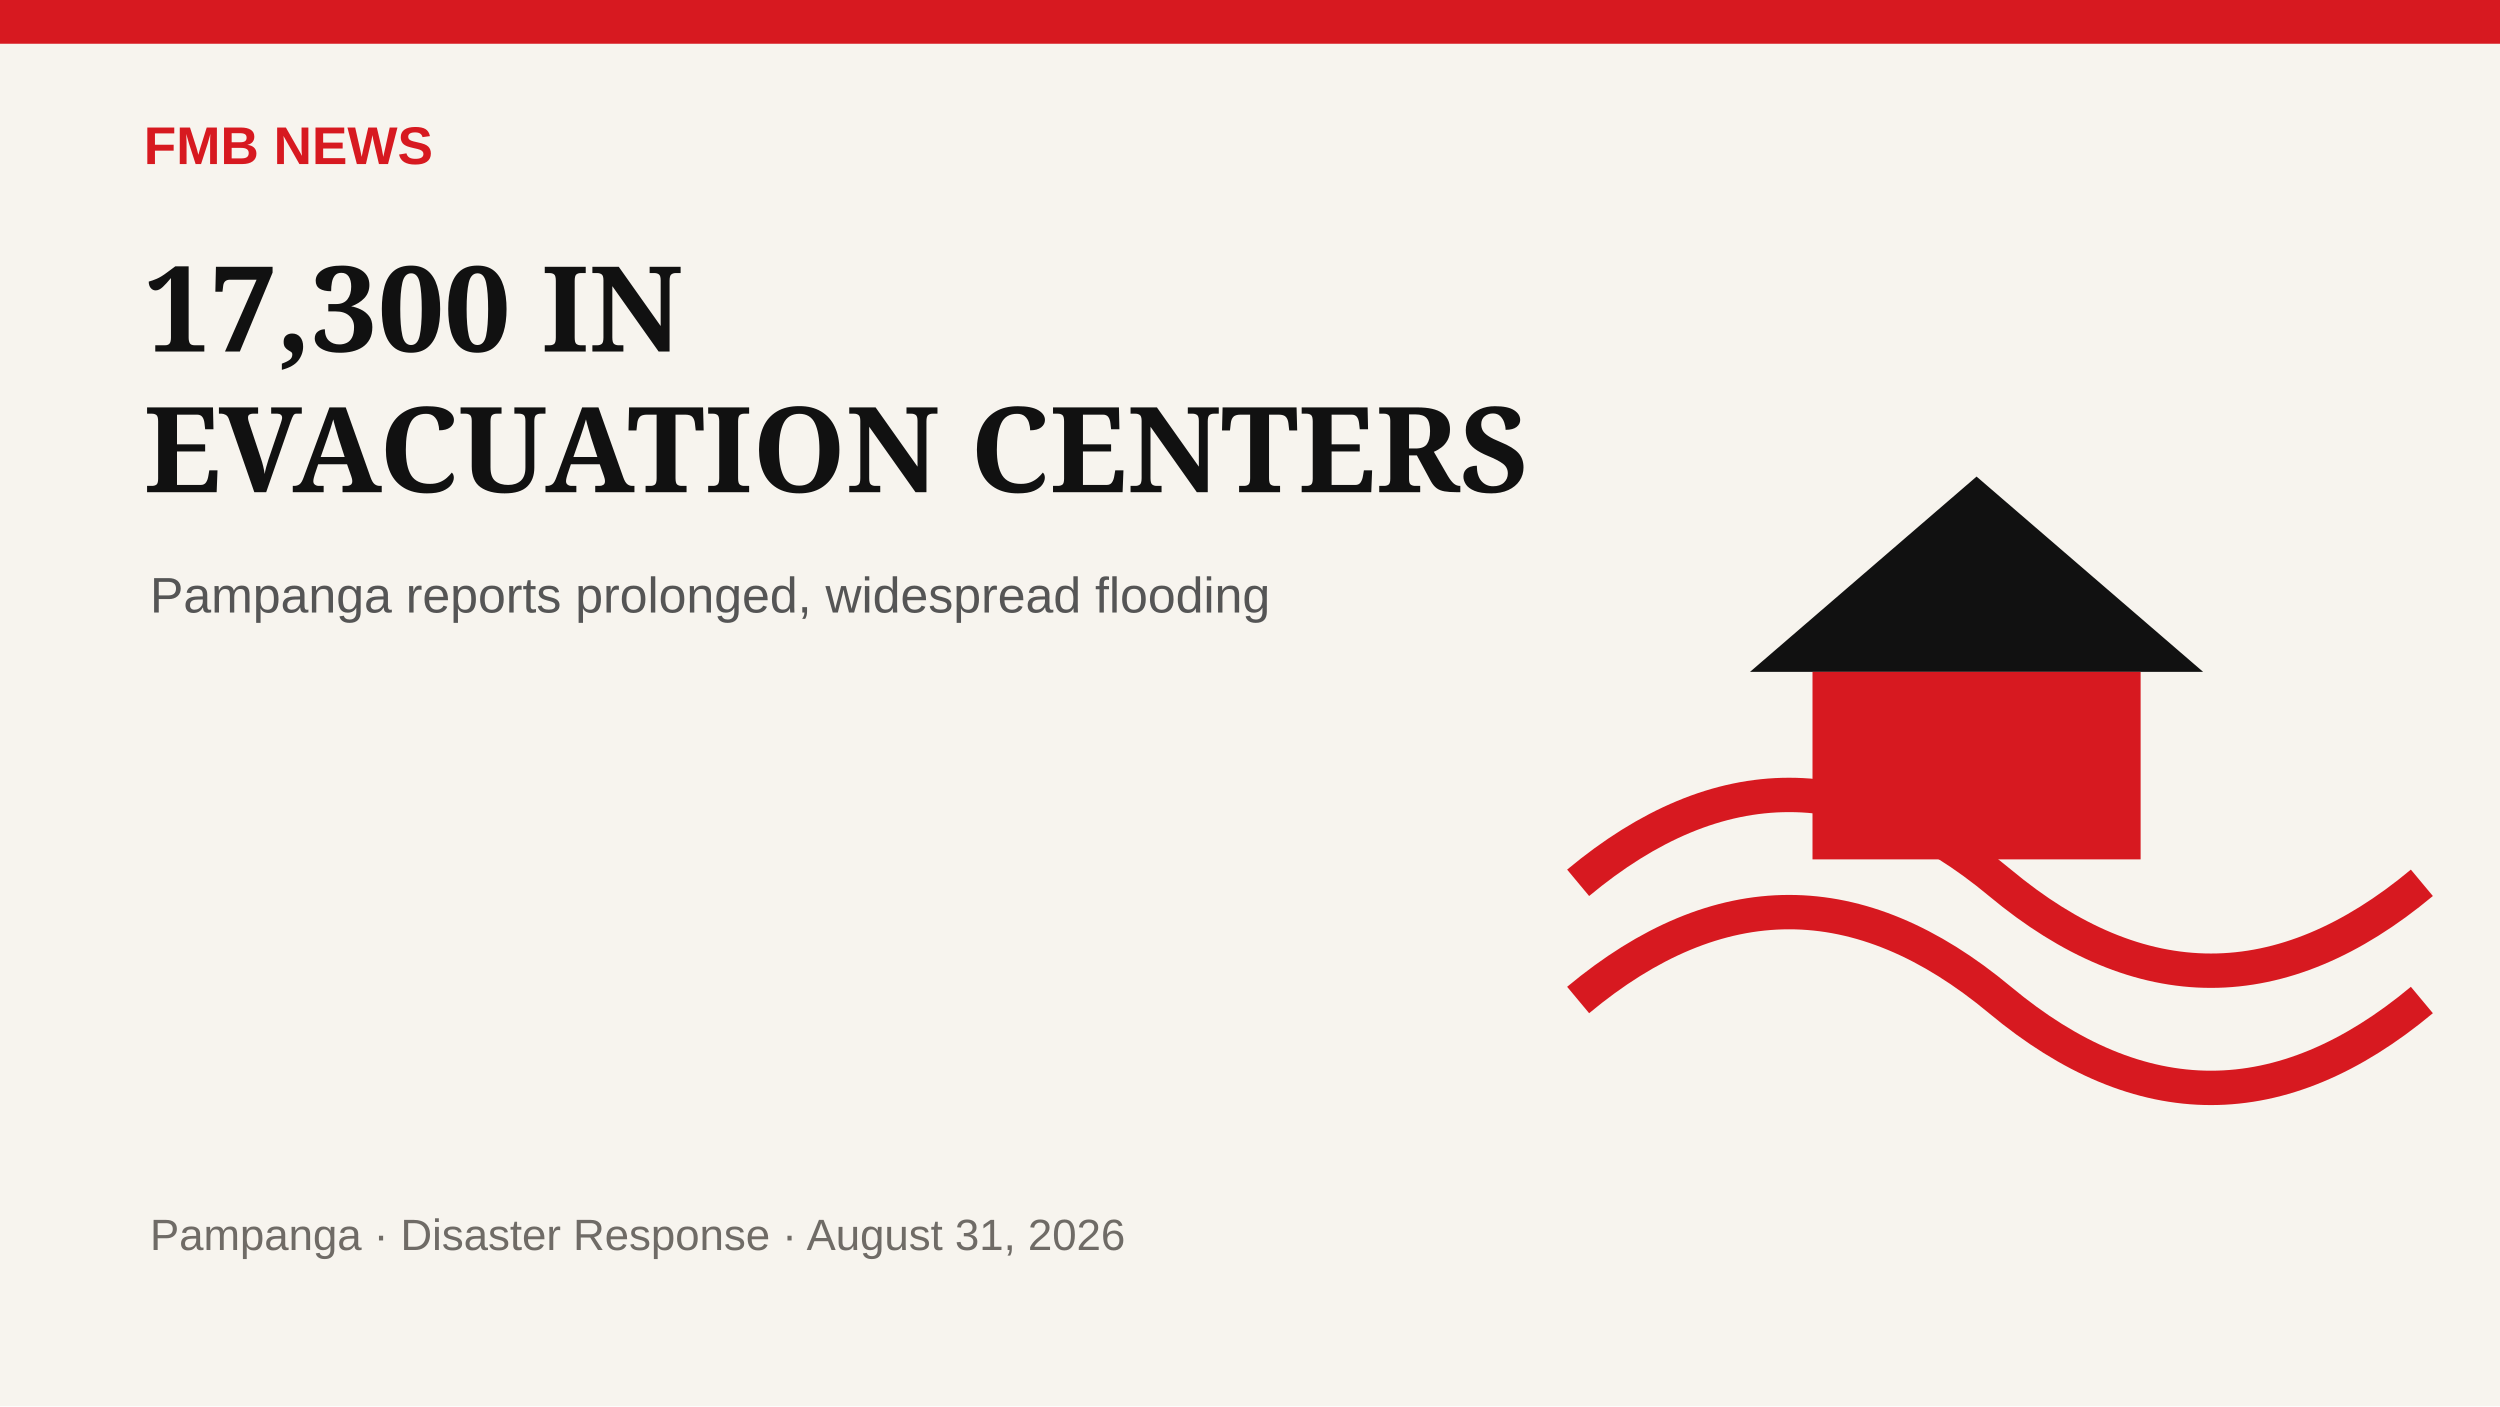
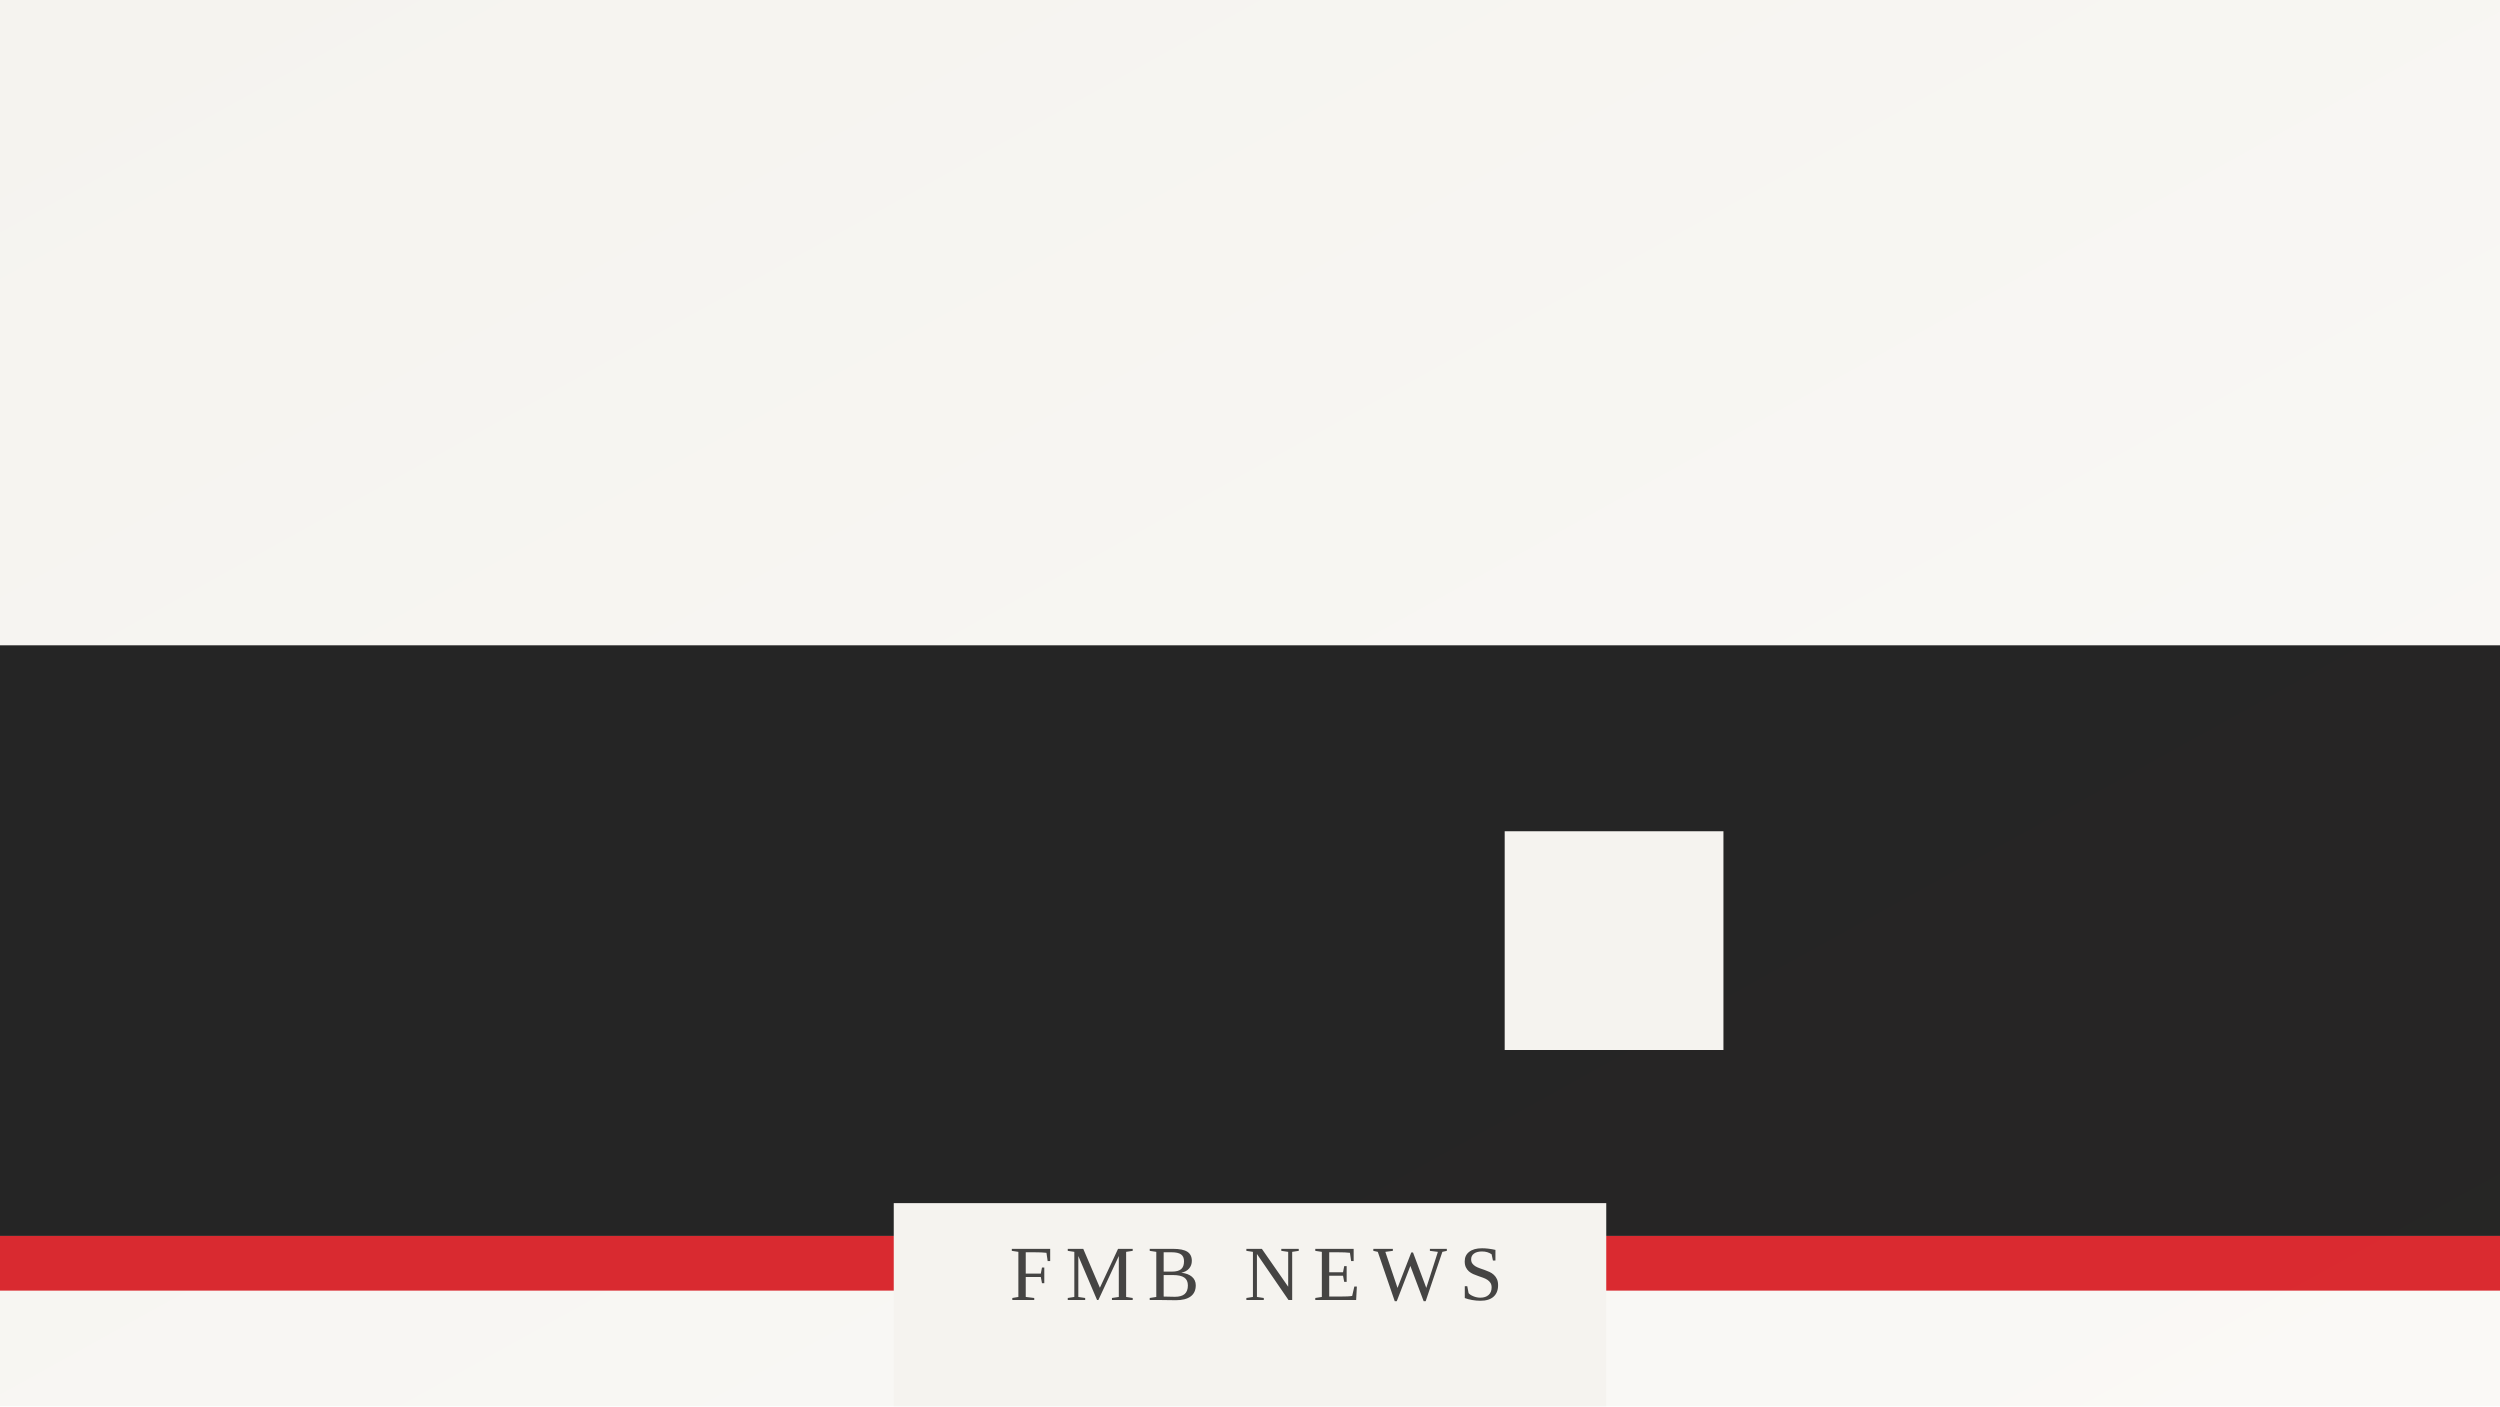
- <svg xmlns="http://www.w3.org/2000/svg" width="1600" height="900" viewBox="0 0 1600 900">
-   <rect width="1600" height="900" fill="#f7f4ee" />
-   <rect width="1600" height="28" fill="#d71920" />
-   <text x="92" y="105" font-family="Arial,sans-serif" font-weight="700" font-size="34" fill="#d71920">FMB NEWS</text>
-   <text x="92" y="225" font-family="Georgia,serif" font-weight="700" font-size="76" fill="#111">17,300 IN</text>
-   <text x="92" y="315" font-family="Georgia,serif" font-weight="700" font-size="76" fill="#111">EVACUATION CENTERS</text>
-   <text x="96" y="392" font-family="Arial,sans-serif" font-size="32" fill="#555">Pampanga reports prolonged, widespread flooding</text>
-   <path d="M1010 565c90-75 180-75 270 0s180 75 270 0M1010 640c90-75 180-75 270 0s180 75 270 0" fill="none" stroke="#d71920" stroke-width="22" />
-   <path d="M1120 430h290l-145-125z" fill="#111" />
-   <rect x="1160" y="430" width="210" height="120" fill="#d71920" />
-   <text x="96" y="800" font-family="Arial,sans-serif" font-size="28" fill="#6f6b66">Pampanga · Disaster Response · August 31, 2026</text>
+ <svg xmlns="http://www.w3.org/2000/svg" viewBox="0 0 1600 900" width="1600" height="900" role="img" aria-label="FMB News editorial plate">
+   <defs>
+     <linearGradient id="plate-ground" x1="0" y1="0" x2="1" y2="1">
+       <stop offset="0" stop-color="#F5F3EF" />
+       <stop offset="1" stop-color="#FAF9F6" />
+     </linearGradient>
+     <clipPath id="plate-clip">
+       <rect width="1600" height="900" />
+     </clipPath>
+   </defs>
+   <rect width="1600" height="900" fill="url(#plate-ground)" />
+   <g clip-path="url(#plate-clip)">
+     <rect x="0" y="413" width="1600" height="378" fill="#141414" fill-opacity="0.92" />
+     <rect x="0" y="791" width="1600" height="35" fill="#D71920" fill-opacity="0.92" />
+     <rect x="963" y="532" width="140" height="140" fill="#F5F3EF" />
+   </g>
+   <rect x="572" y="770" width="456" height="130" fill="#F5F3EF" />
+   <text x="804" y="832" text-anchor="middle" fill="#141414" fill-opacity="0.78" font-family="Didot,'Bodoni 72',Baskerville,'Times New Roman',serif" font-size="50" letter-spacing="8">FMB NEWS</text>
</svg>
